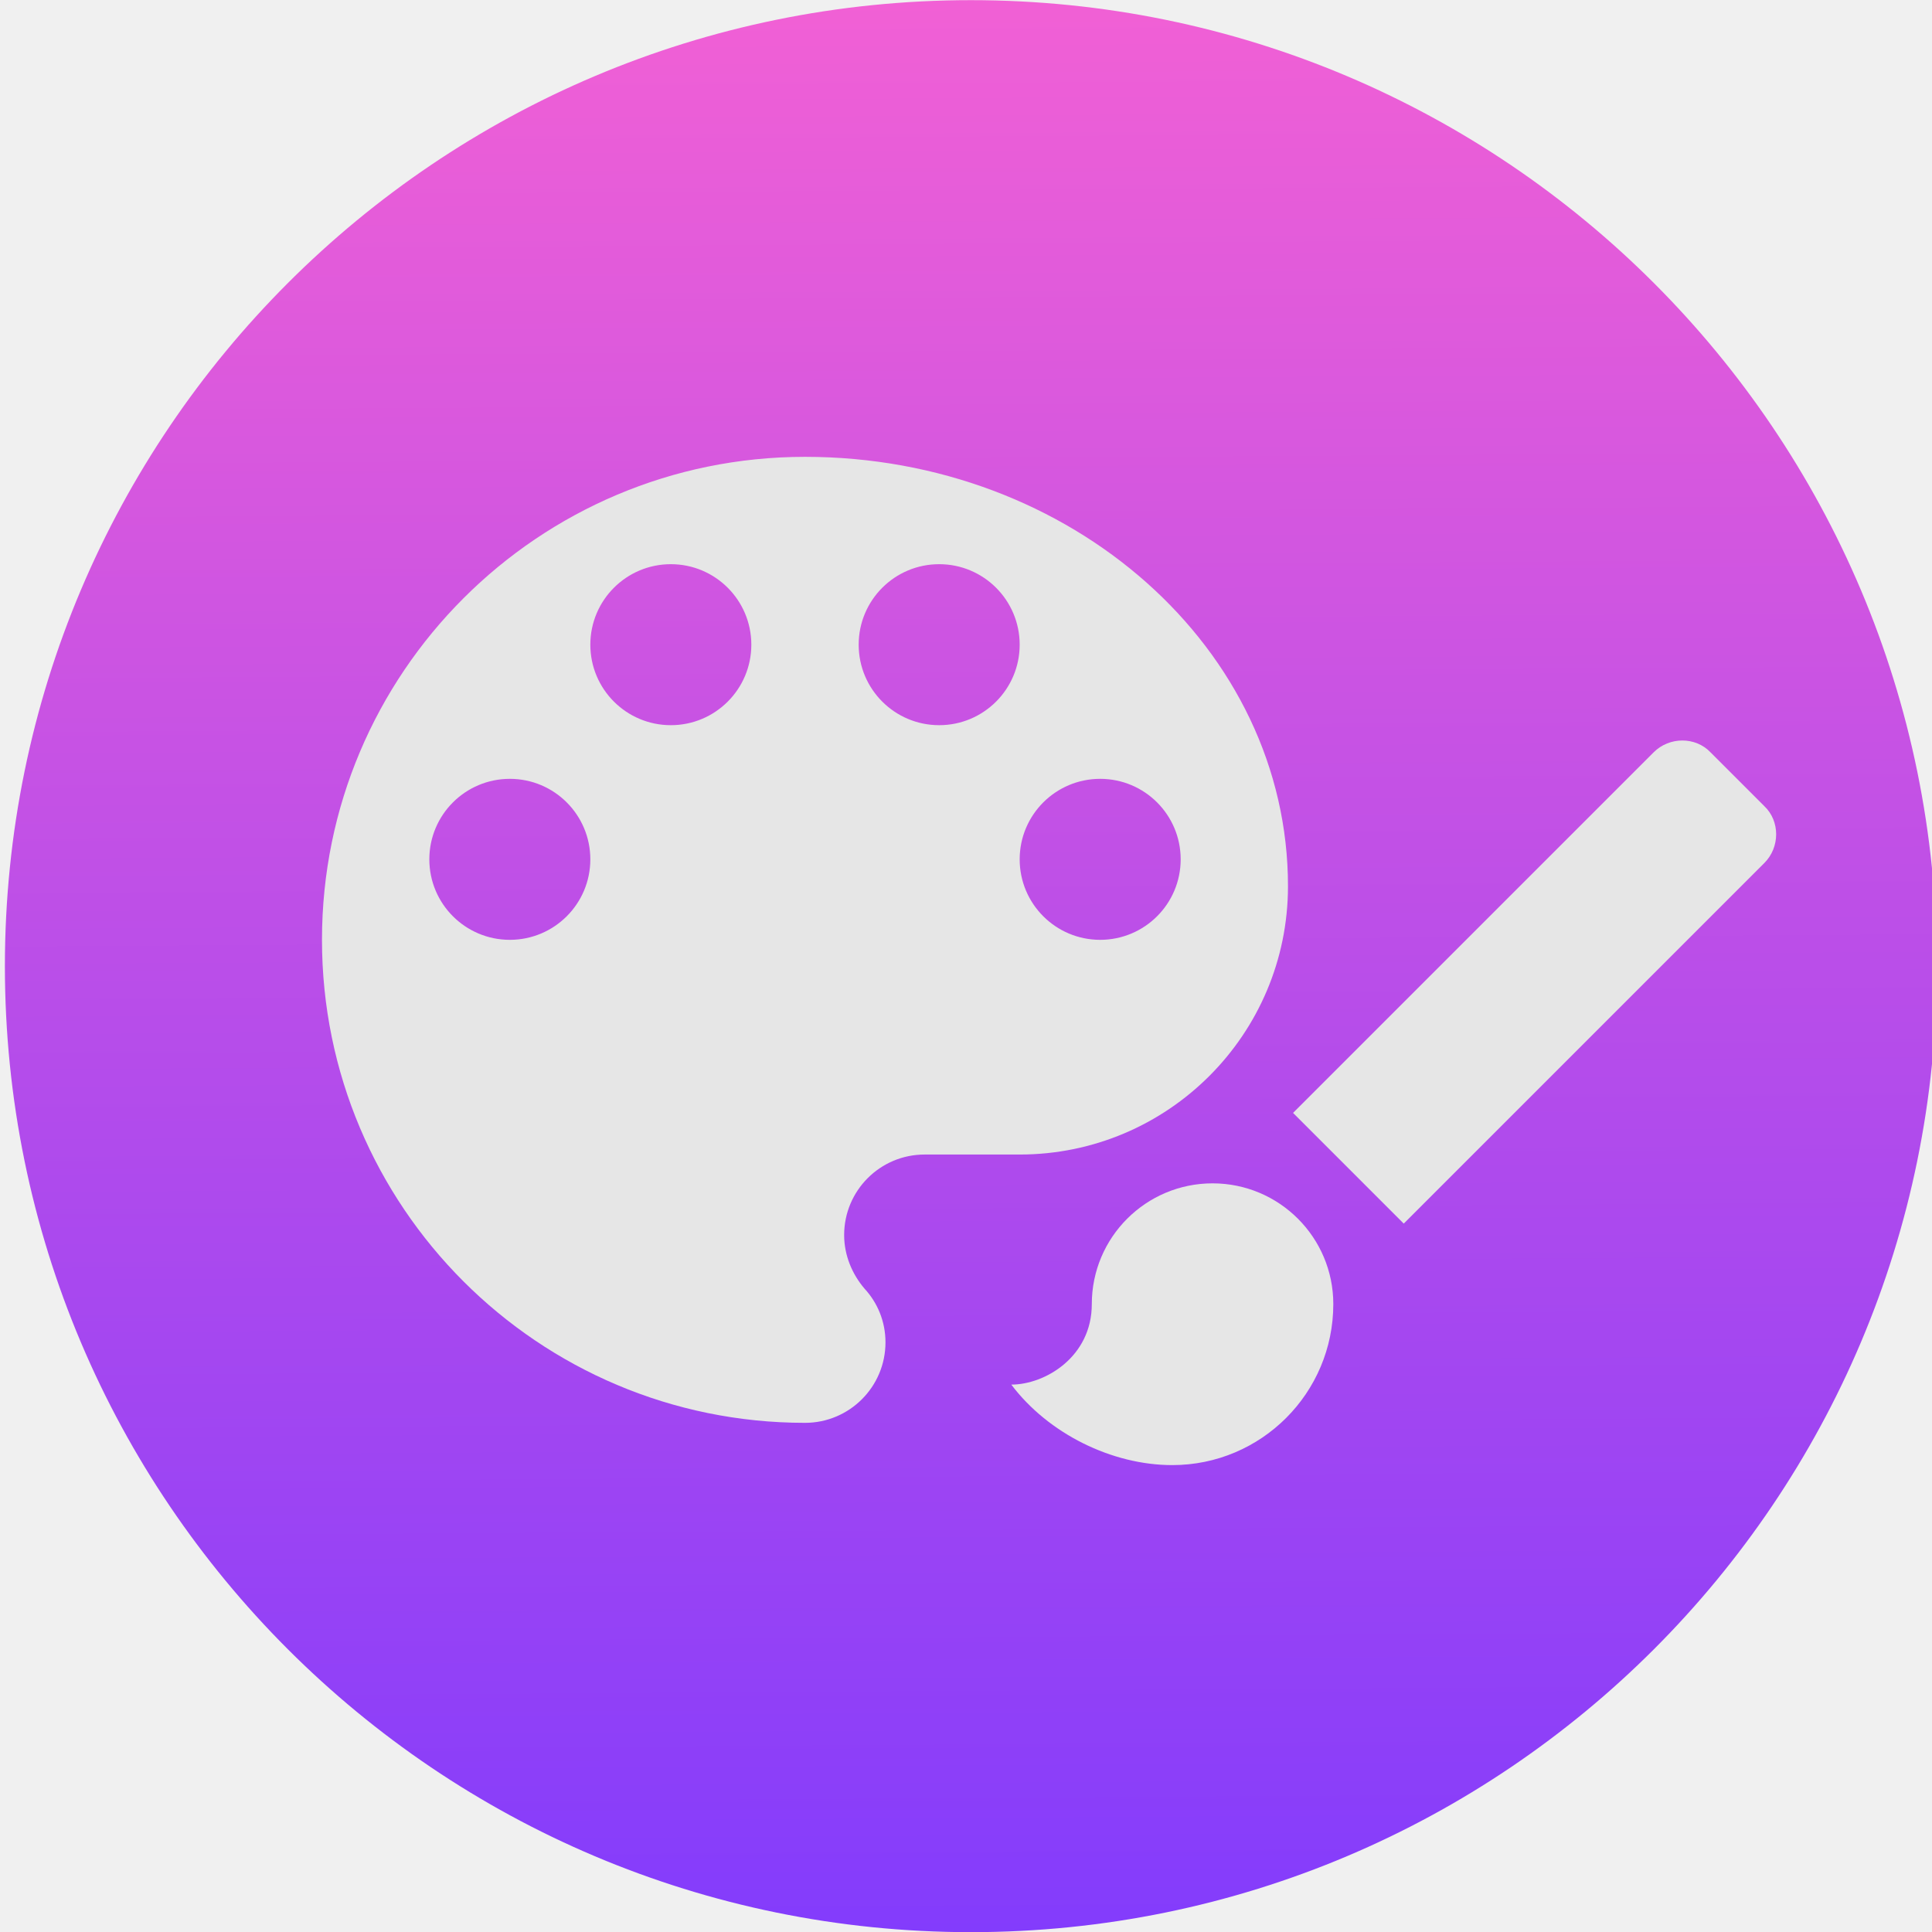
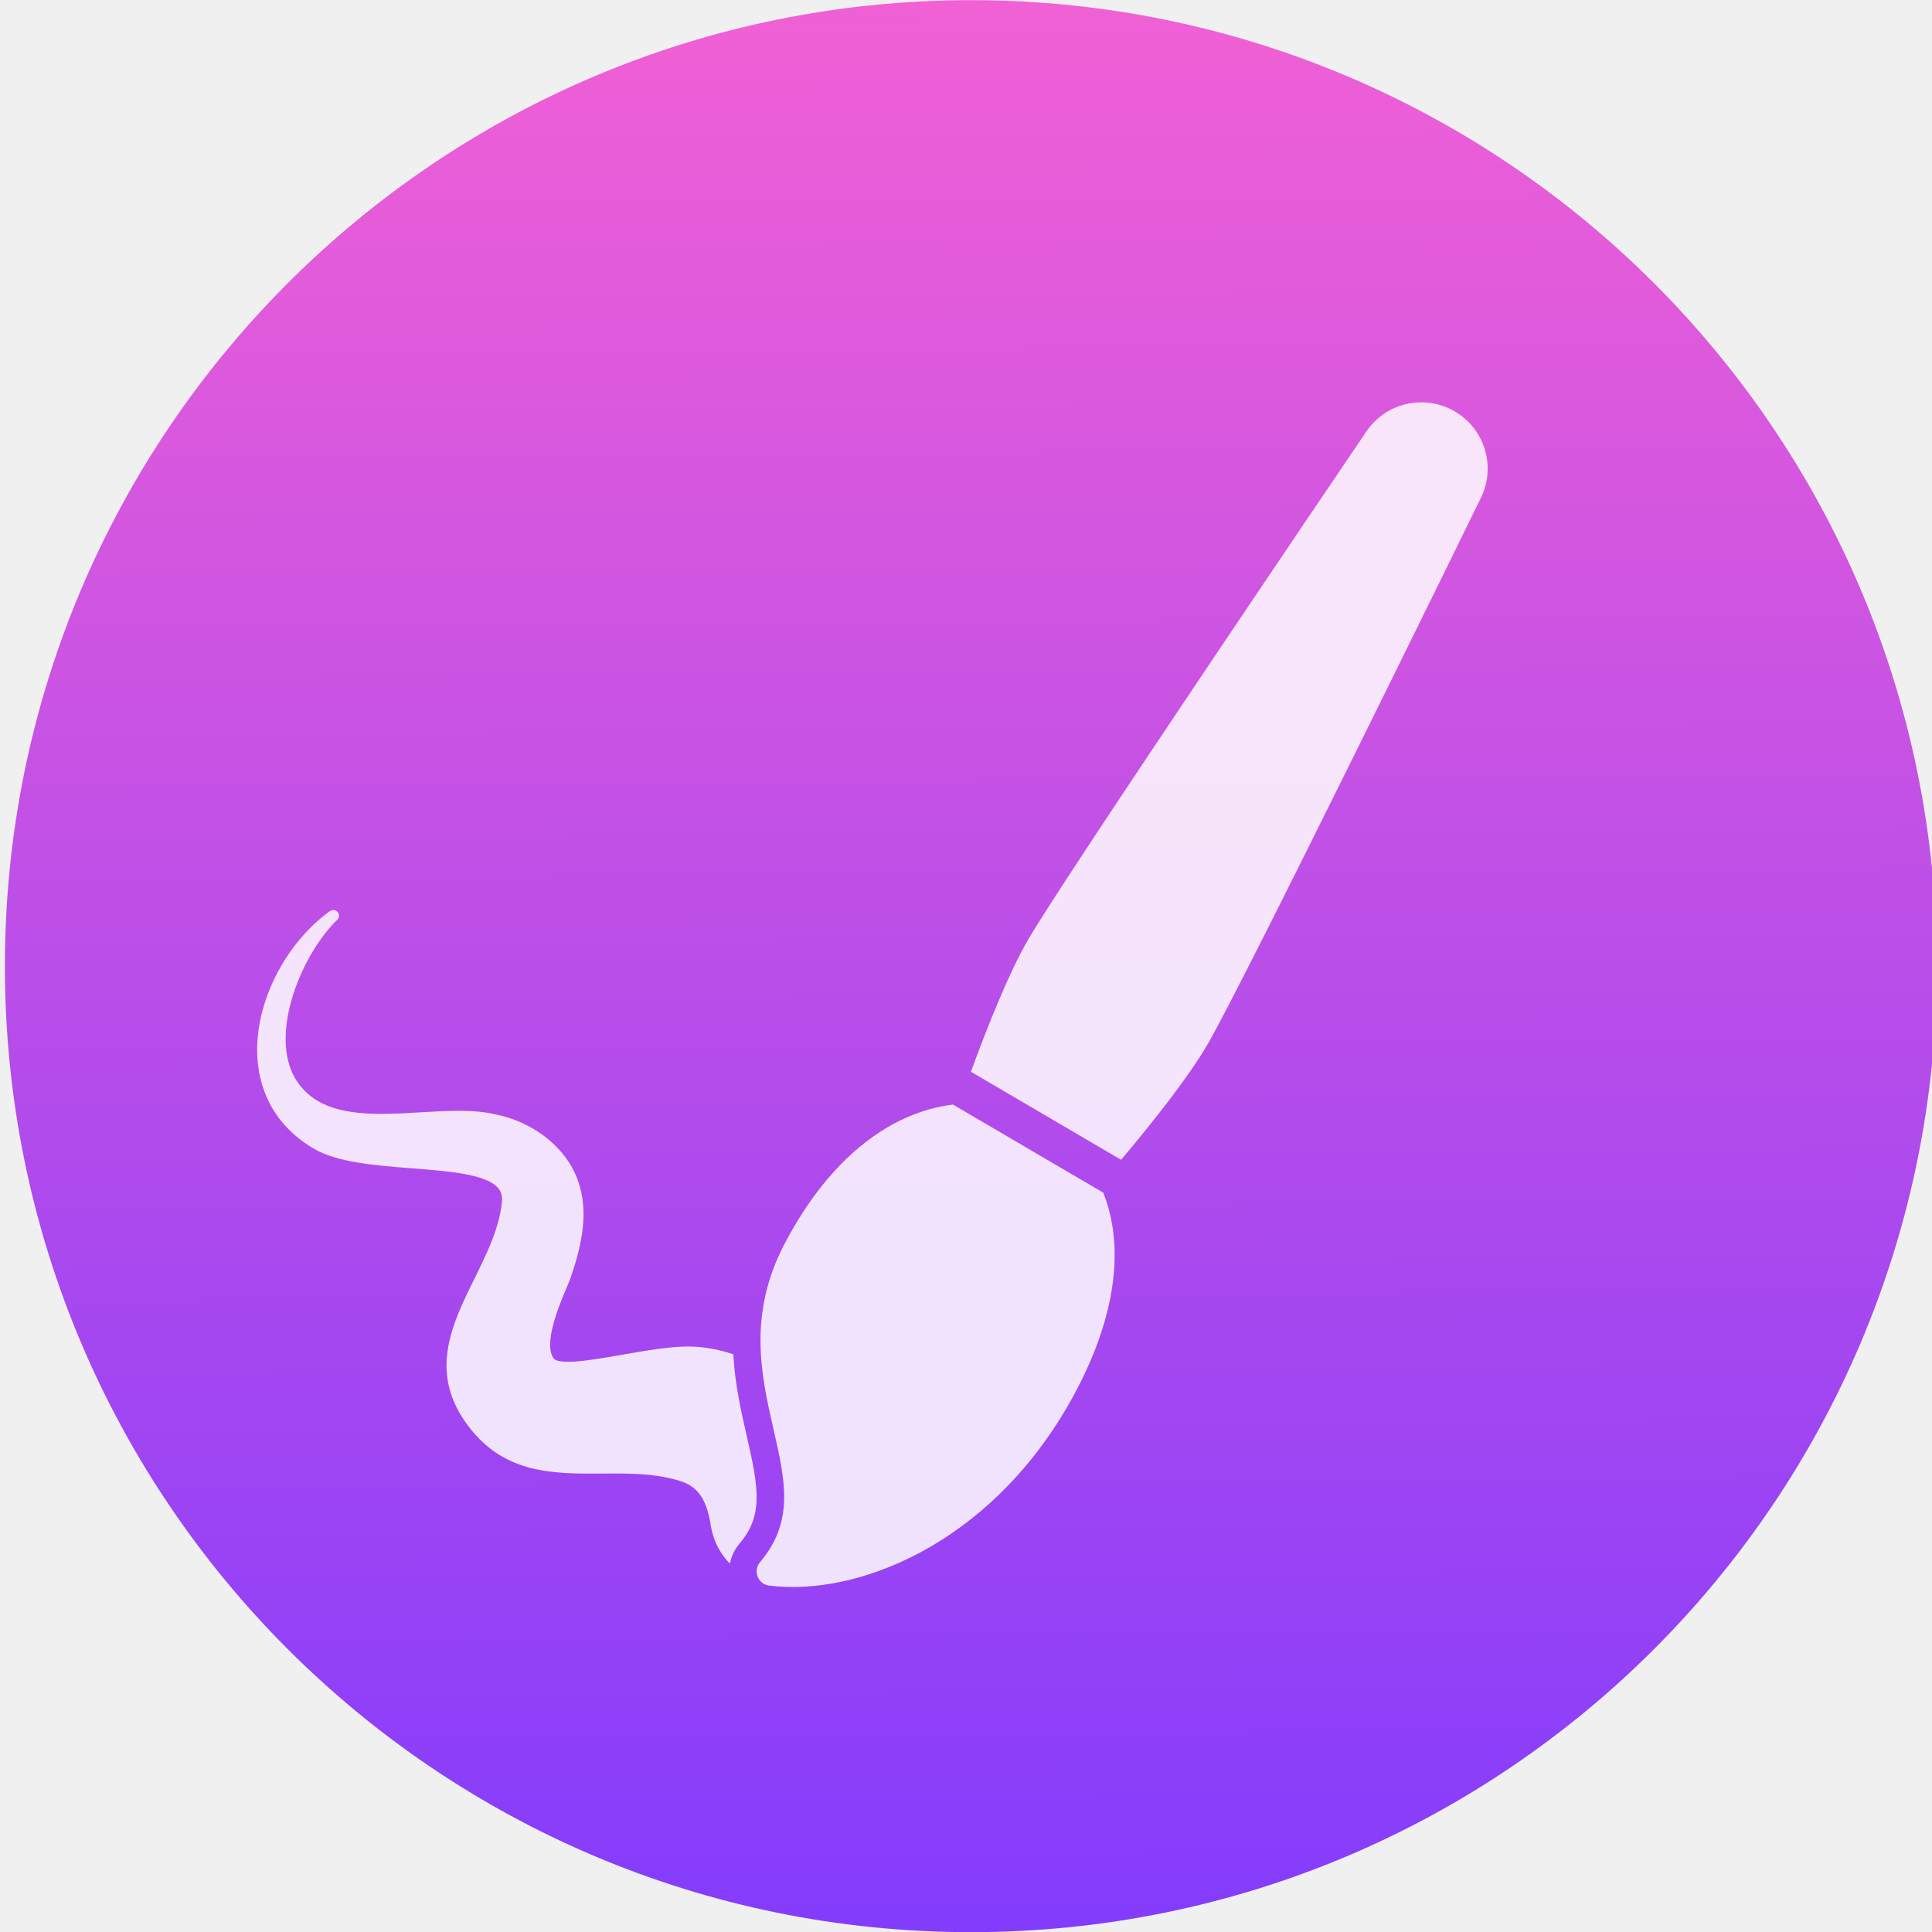
<svg xmlns="http://www.w3.org/2000/svg" xmlns:ns2="http://www.openswatchbook.org/uri/2009/osb" xmlns:xlink="http://www.w3.org/1999/xlink" width="48" height="48" id="svg5453" version="1.1">
  <defs id="defs5455">
-     <linearGradient xlink:href="#linearGradient4237-67" id="linearGradient4276" x1="408.248" y1="547.602" x2="407.935" y2="498.894" gradientUnits="userSpaceOnUse" gradientTransform="matrix(1.011549,0,0,1.011549,-4.746241,-6.124197)" />
-     <linearGradient xlink:href="#linearGradient4237-67" id="linearGradient4318" x1="408.248" y1="547.602" x2="407.935" y2="498.894" gradientUnits="userSpaceOnUse" gradientTransform="matrix(1.011549,0,0,1.011549,-4.746241,-6.124197)" />
+     <linearGradient xlink:href="#linearGradient4237-67" id="linearGradient4276" x1="408.248" y1="547.602" x2="407.935" y2="498.894" gradientUnits="userSpaceOnUse" />
+     <linearGradient xlink:href="#linearGradient4237-67" id="linearGradient4318" x1="408.248" y1="547.602" x2="407.935" y2="498.894" gradientUnits="userSpaceOnUse" />
    <linearGradient ns2:paint="gradient" id="linearGradient4207">
      <stop id="stop3371" offset="0" style="stop-color:#3498db;stop-opacity:1;" />
      <stop id="stop3373" offset="1" style="stop-color:#3498db;stop-opacity:0;" />
    </linearGradient>
    <linearGradient id="linearGradient4237-67">
      <stop id="stop4239-85" style="stop-color:#833cfc;stop-opacity:1" offset="0" />
      <stop id="stop4241-07" style="stop-color:#f461d4;stop-opacity:1" offset="1" />
    </linearGradient>
  </defs>
  <g id="layer1" transform="translate(-384.5714,-499.798)">
    <g id="g4204" transform="matrix(1.155226,0,0,1.155226,-64.26499,-83.02233)" style="opacity:0.856;fill:#ffffff;fill-opacity:1" />
-     <rect style="opacity:1;fill:url(#linearGradient4318);fill-opacity:1;stroke:url(#linearGradient4276);stroke-width:2.286;stroke-miterlimit:4;stroke-dasharray:none;stroke-opacity:1" id="rect4166" width="45.714" height="45.714" x="385.836" y="500.945" ry="22.857" />
-     <path style="fill:#e6e6e6" d="m 411.905,523.148 a 2,2 0 0 1 -2,-2 2,2 0 0 1 2,-2 2,2 0 0 1 2,2 2,2 0 0 1 -2,2 m -4,-5.333 a 2,2 0 0 1 -2,-2 2,2 0 0 1 2,-2 2,2 0 0 1 2,2 2,2 0 0 1 -2,2 m -6.667,0 a 2,2 0 0 1 -2,-2 2,2 0 0 1 2,-2 2,2 0 0 1 2,2 2,2 0 0 1 -2,2 m -4,5.333 a 2,2 0 0 1 -2,-2 2,2 0 0 1 2,-2 2,2 0 0 1 2,2 2,2 0 0 1 -2,2 m 7.333,-12 a 12,12 0 0 0 -12,12 12,12 0 0 0 12,12 2,2 0 0 0 2,-2 c 0,-0.52 -0.2,-0.987 -0.52,-1.333 -0.307,-0.36 -0.507,-0.827 -0.507,-1.333 a 2,2 0 0 1 2,-2 l 2.36,0 a 6.667,6.667 0 0 0 6.667,-6.667 c 0,-5.893 -5.373,-10.667 -12,-10.667 z" id="path4190" />
-     <path style="fill:#e6e6e6" d="m 428.407,519.828 -1.34,-1.34 c -0.37,-0.39 -1.02,-0.39 -1.41,0 l -8.96,8.96 2.75,2.75 8.96,-8.96 c 0.39,-0.39 0.39,-1.04 0,-1.41 m -13.71,9.37 a 3,3 0 0 0 -3,3 c 0,1.31 -1.16,2 -2,2 0.92,1.22 2.5,2 4,2 a 4,4 0 0 0 4,-4 3,3 0 0 0 -3,-3 z" id="path4201" />
+     <g id="g6289" transform="matrix(1.011549,0,0,1.011549,-4.746241,-6.124197)">
+       <rect ry="22.596" y="501.28" x="386.123" height="45.192" width="45.192" id="rect4166" style="opacity:1;fill:url(#linearGradient4318);fill-opacity:1;stroke:url(#linearGradient4276);stroke-width:2.26;stroke-miterlimit:4;stroke-dasharray:none;stroke-opacity:1" />
+       <g style="opacity:1;fill:#ffffff;fill-opacity:0.847" transform="matrix(0.07020267,0,0,0.07020267,391.1886,509.4648)" id="g3">
+         <g style="fill:#ffffff;fill-opacity:0.847" id="g5">
+           <path style="fill:#ffffff;fill-opacity:0.847" id="path7" d="m 296.003,284.517 -52.542,-30.805 c -2.865,0.345 -5.734,0.913 -8.59,1.73 -13.717,3.937 -33.557,15.227 -50.186,46.668 -13.202,24.961 -8.33,46.331 -4.031,65.187 4.108,18.023 7.354,32.259 -4.718,46.5 -1.187,1.399 -1.511,3.336 -0.845,5.047 0.419,1.076 1.188,1.952 2.15,2.512 0.571,0.33 1.21,0.551 1.885,0.637 30.535,3.836 76.235,-14.17 104.421,-62.771 12.802,-22.074 18.3,-43.299 15.902,-61.38 -0.624,-4.717 -1.796,-9.17 -3.446,-13.325 z" />
+           <path style="fill:#ffffff;fill-opacity:0.847" id="path9" d="m 418.939,11.153 c -10.538,-6.111 -24.009,-3.033 -30.847,7.05 -4.299,6.338 -105.41,155.47 -118.428,177.916 -6.509,11.224 -13.845,29.443 -19.947,46.1 l 52.542,30.805 c 11.443,-13.576 23.674,-29.061 30.275,-40.443 13.17,-22.708 92.25,-184.284 95.609,-191.151 5.357,-10.945 1.337,-24.166 -9.204,-30.277 z" />
+           <path style="fill:#ffffff;fill-opacity:0.847" id="path11" d="m 166.592,341.074 c -4.498,-1.502 -8.881,-2.384 -13.327,-2.657 -0.747,-0.046 -1.549,-0.069 -2.383,-0.069 -6.69,0 -15.097,1.466 -23.227,2.884 -7.245,1.265 -14.089,2.457 -18.864,2.457 -3.359,0 -4.52,-0.616 -4.895,-0.936 -4.059,-5.095 1.807,-18.923 4.318,-24.849 0.642,-1.512 1.148,-2.706 1.44,-3.559 4.072,-11.981 7.063,-24.737 1.425,-36.843 -4.687,-10.065 -15.643,-18.076 -27.824,-20.391 -3.548,-0.838 -7.62,-1.228 -12.816,-1.228 -4.277,0 -8.854,0.271 -13.281,0.534 -4.54,0.27 -9.235,0.548 -13.731,0.548 -15.464,0 -24.366,-3.528 -29.749,-11.769 -9.992,-15.865 2.009,-44.283 14.332,-56.117 0.758,-0.728 0.823,-1.918 0.149,-2.725 -0.675,-0.807 -1.857,-0.955 -2.708,-0.337 -15.781,11.433 -26.229,32.205 -25.406,50.514 0.439,9.764 4.197,23.327 19.612,32.506 8.298,4.94 21.718,5.98 34.696,6.986 12.768,0.989 25.971,2.013 30.04,6.977 1.066,1.301 1.472,2.876 1.233,4.859 -0.888,9.078 -5.293,18.018 -9.554,26.661 -8.047,16.327 -16.368,33.209 -1.986,51.944 12.631,16.451 29.399,16.451 46.625,16.331 1.41,-0.01 2.823,-0.02 4.235,-0.02 7.515,0 16.196,0.23 24.068,2.972 5.602,2.171 8.419,6.662 9.737,15.571 1.009,5.462 3.436,9.762 6.657,13 0.471,-2.511 1.577,-4.904 3.29,-6.927 8.458,-9.986 6.803,-19.319 2.577,-37.812 -1.962,-8.595 -4.137,-18.122 -4.683,-28.505 z" />
+         </g>
+       </g>
+     </g>
    <g id="g6973" transform="matrix(0.06038192,-0.01362191,0.01362191,0.06038192,304.9589,582.4025)">
      <g id="g6937" />
      <g id="g6939" />
      <g id="g6941" />
      <g id="g6943" />
      <g id="g6945" />
      <g id="g6947" />
      <g id="g6949" />
      <g id="g6951" />
      <g id="g6953" />
      <g id="g6955" />
      <g id="g6957" />
      <g id="g6959" />
      <g id="g6961" />
      <g id="g6963" />
      <g id="g6965" />
    </g>
  </g>
</svg>
